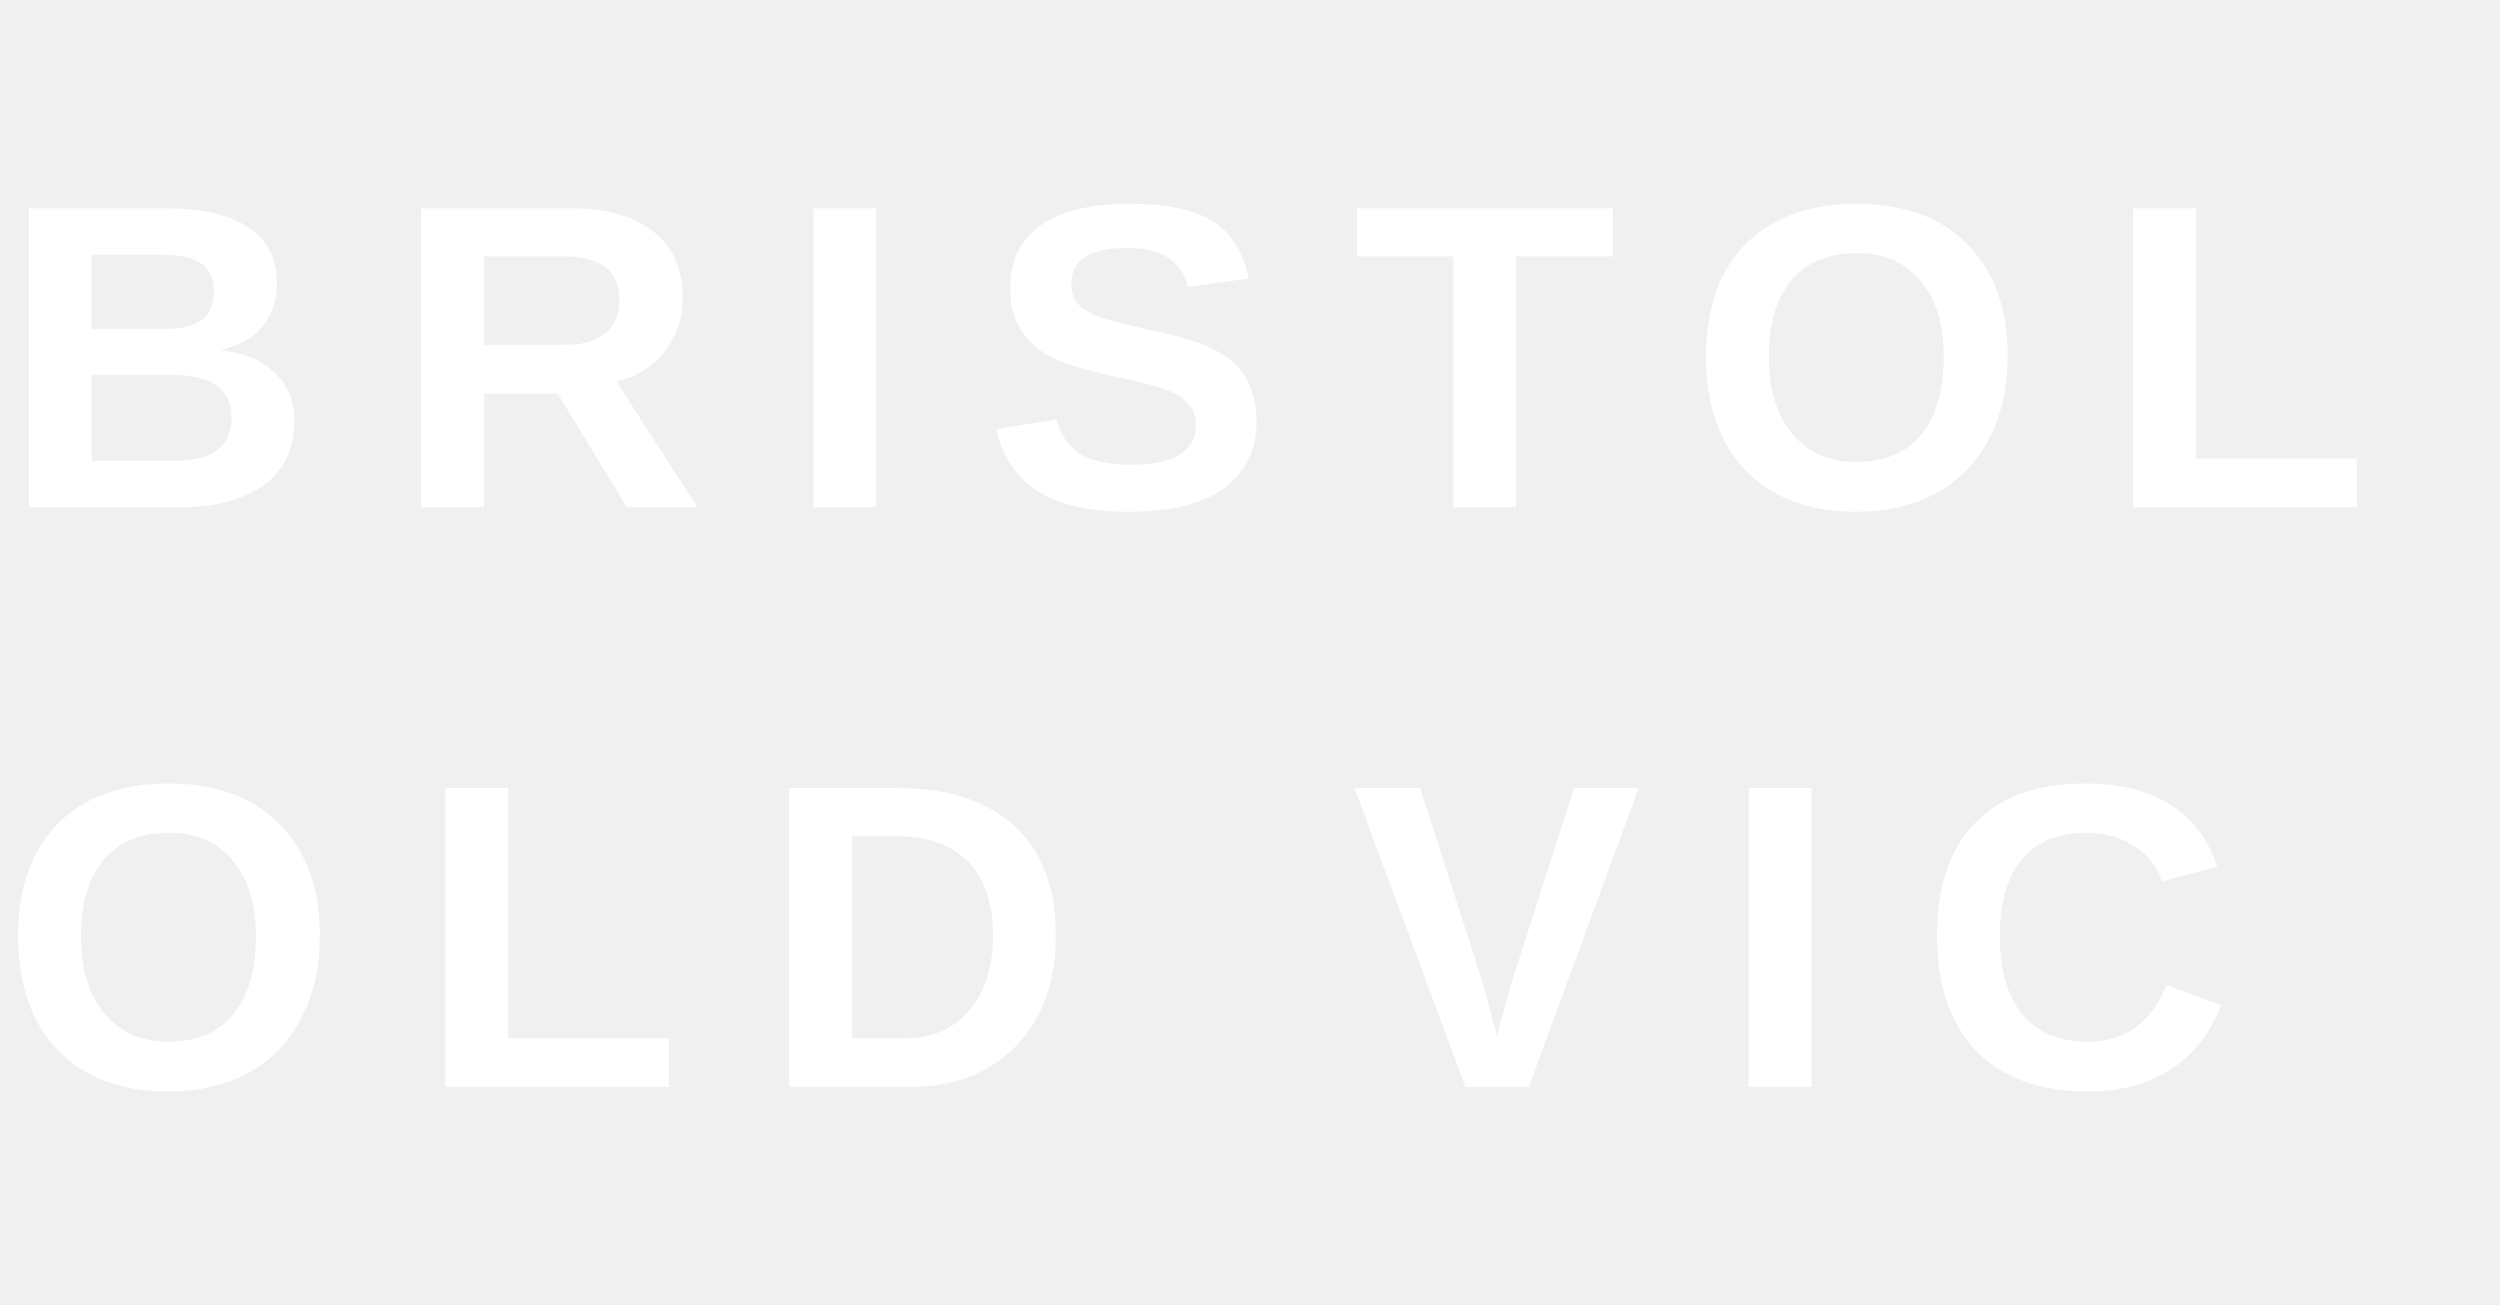
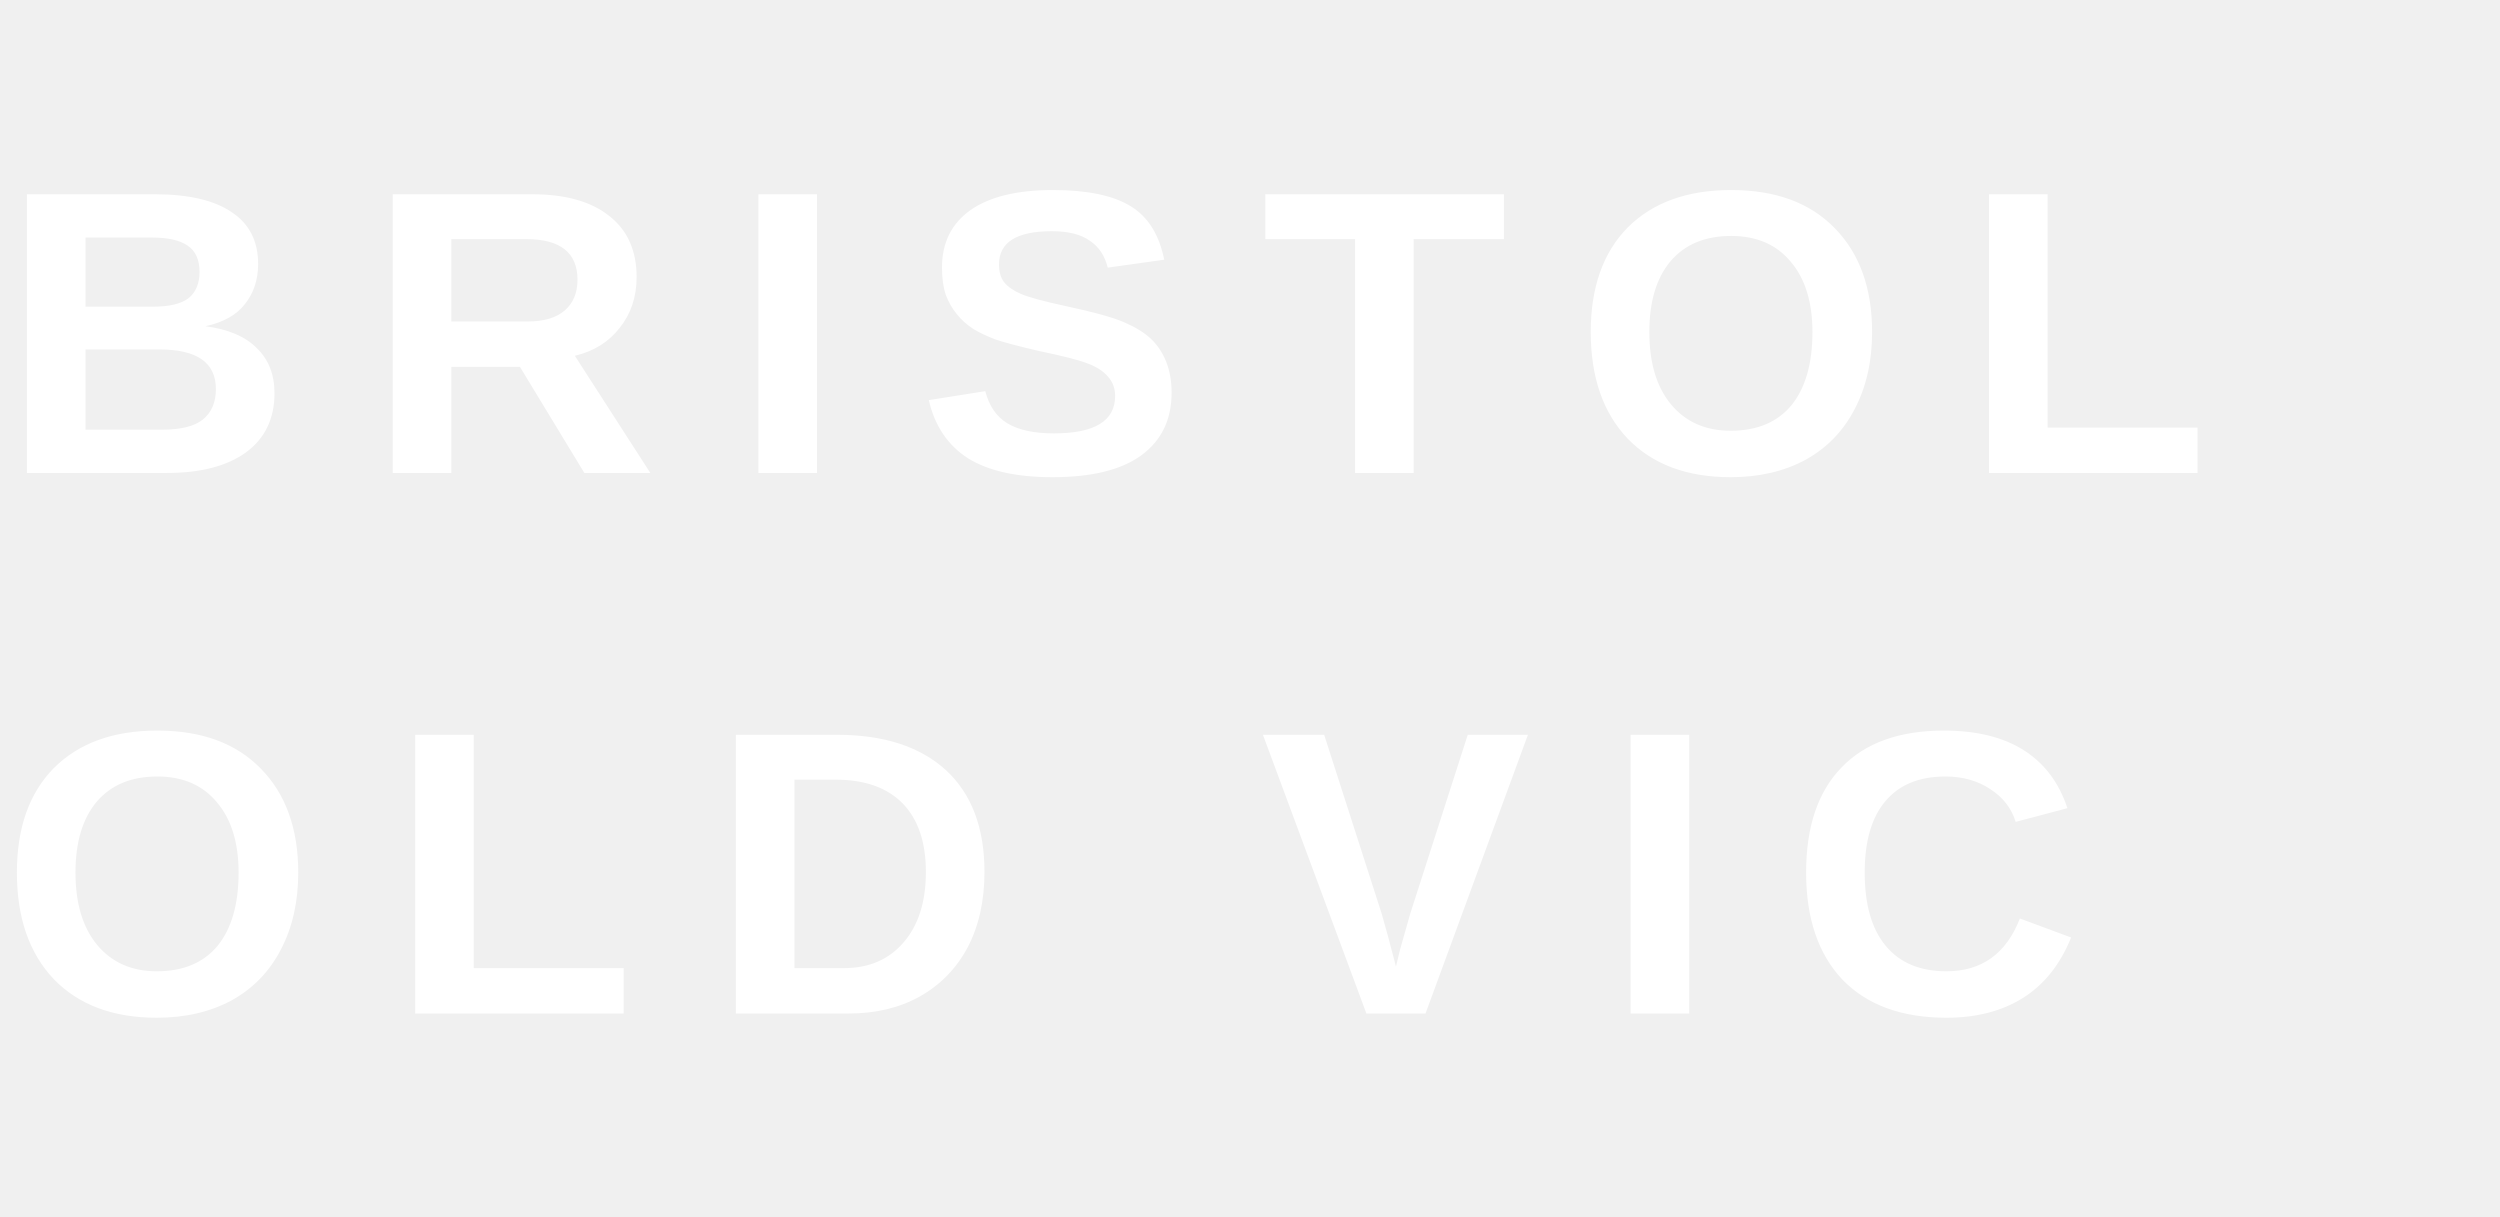
- <svg xmlns="http://www.w3.org/2000/svg" viewBox="0 0 69 36" role="img" aria-label="Bristol Old Vic">
+ <svg xmlns="http://www.w3.org/2000/svg" viewBox="0 0 74 36" role="img" aria-label="Bristol Old Vic">
  <text x="0" y="14" fill="#fff" font-family="Arial, Helvetica, sans-serif" font-size="12" font-weight="700" letter-spacing="0.18em">BRISTOL</text>
  <text x="0" y="30" fill="#fff" font-family="Arial, Helvetica, sans-serif" font-size="12" font-weight="700" letter-spacing="0.18em">OLD VIC</text>
</svg>
